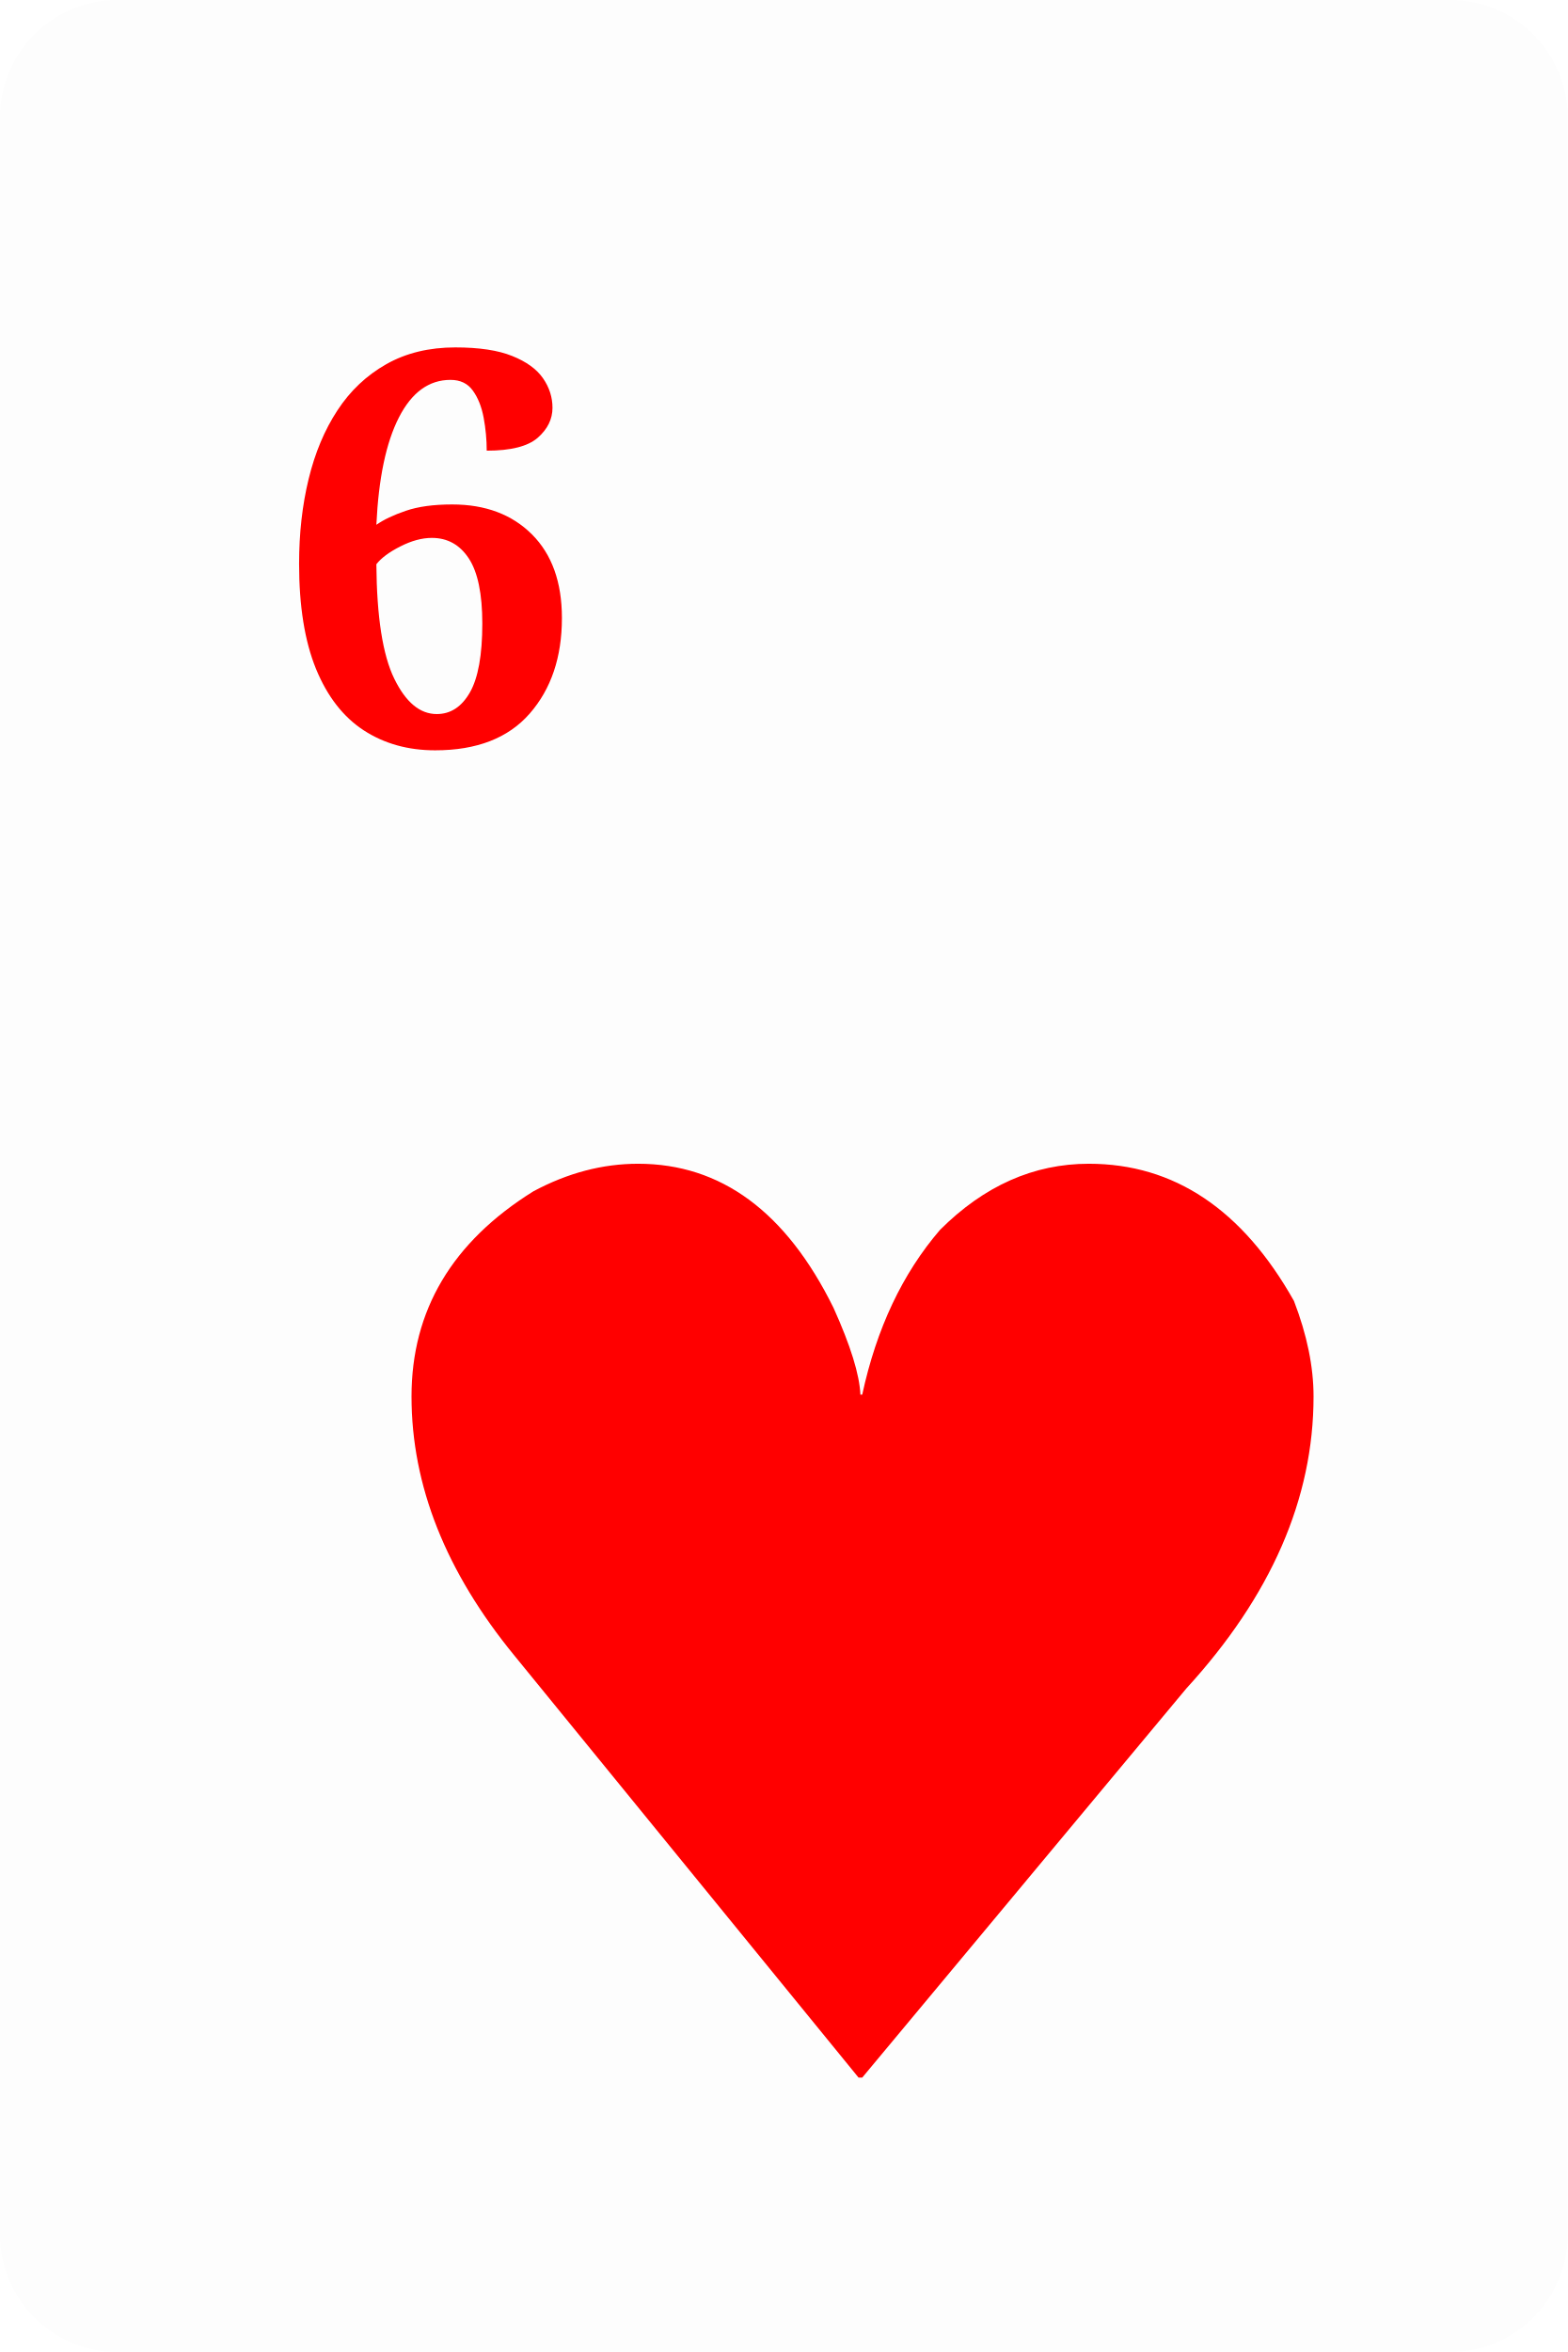
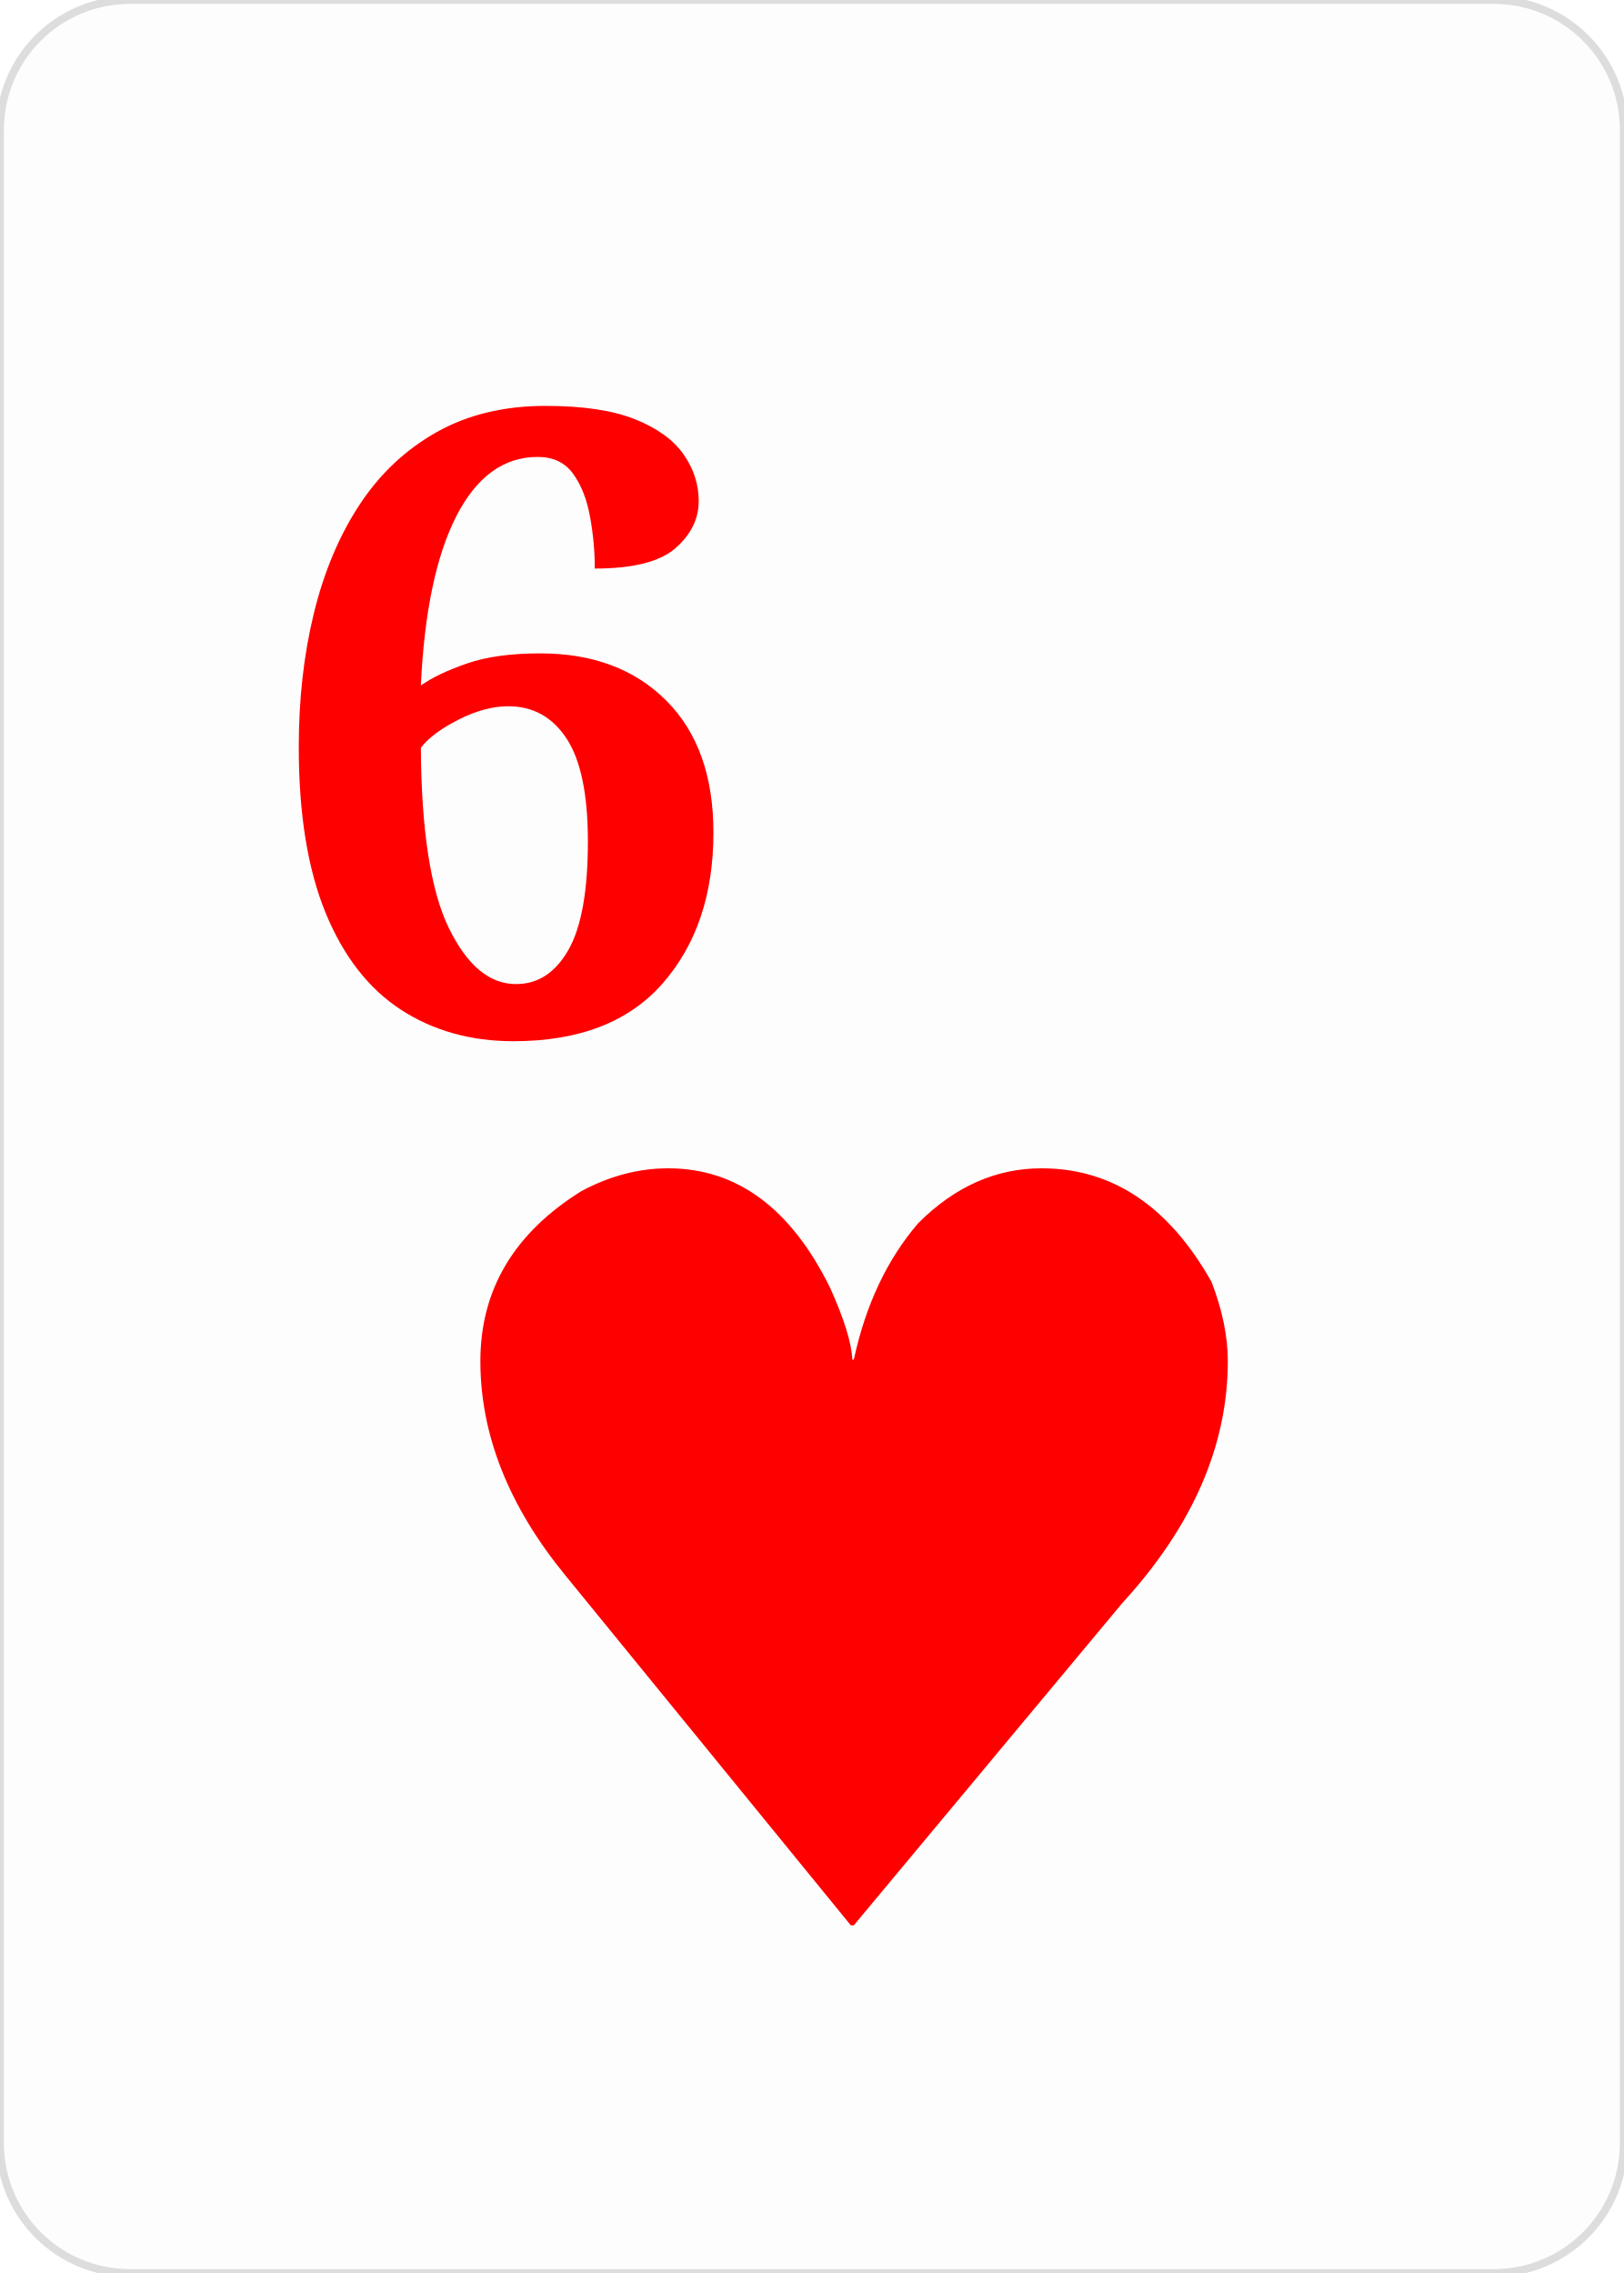
- <svg xmlns="http://www.w3.org/2000/svg" baseProfile="full" height="300px" version="1.1" width="200px">
+ <svg xmlns="http://www.w3.org/2000/svg" baseProfile="full" height="350px" version="1.1" width="250px">
  <defs />
-   <rect fill="#FDFDFD" height="300px" rx="15" ry="15" width="200px" x="0" y="0" />
-   <text fill="#FF0000" font-family="Georgia" font-size="70" font-weight="bold" x="35" y="95">6</text>
-   <text fill="#FF0000" font-family="Georgia" font-size="160" font-weight="bold" text-anchor="middle" x="110" y="265">♥</text>
+   <rect fill="#FDFDFD" height="350px" rx="20" ry="20" stroke="#DDDDDD" stroke-width="1.2" width="250px" x="0" y="0" />
+   <text dominant-baseline="alphabetic" fill="#FF0000" font-family="Georgia" font-size="133.303" font-weight="bold" x="40.0" y="159.0">6</text>
+   <text fill="#FF0000" font-family="Georgia" font-size="160" font-weight="bold" text-anchor="middle" x="131.462" y="296.462">♥</text>
</svg>
